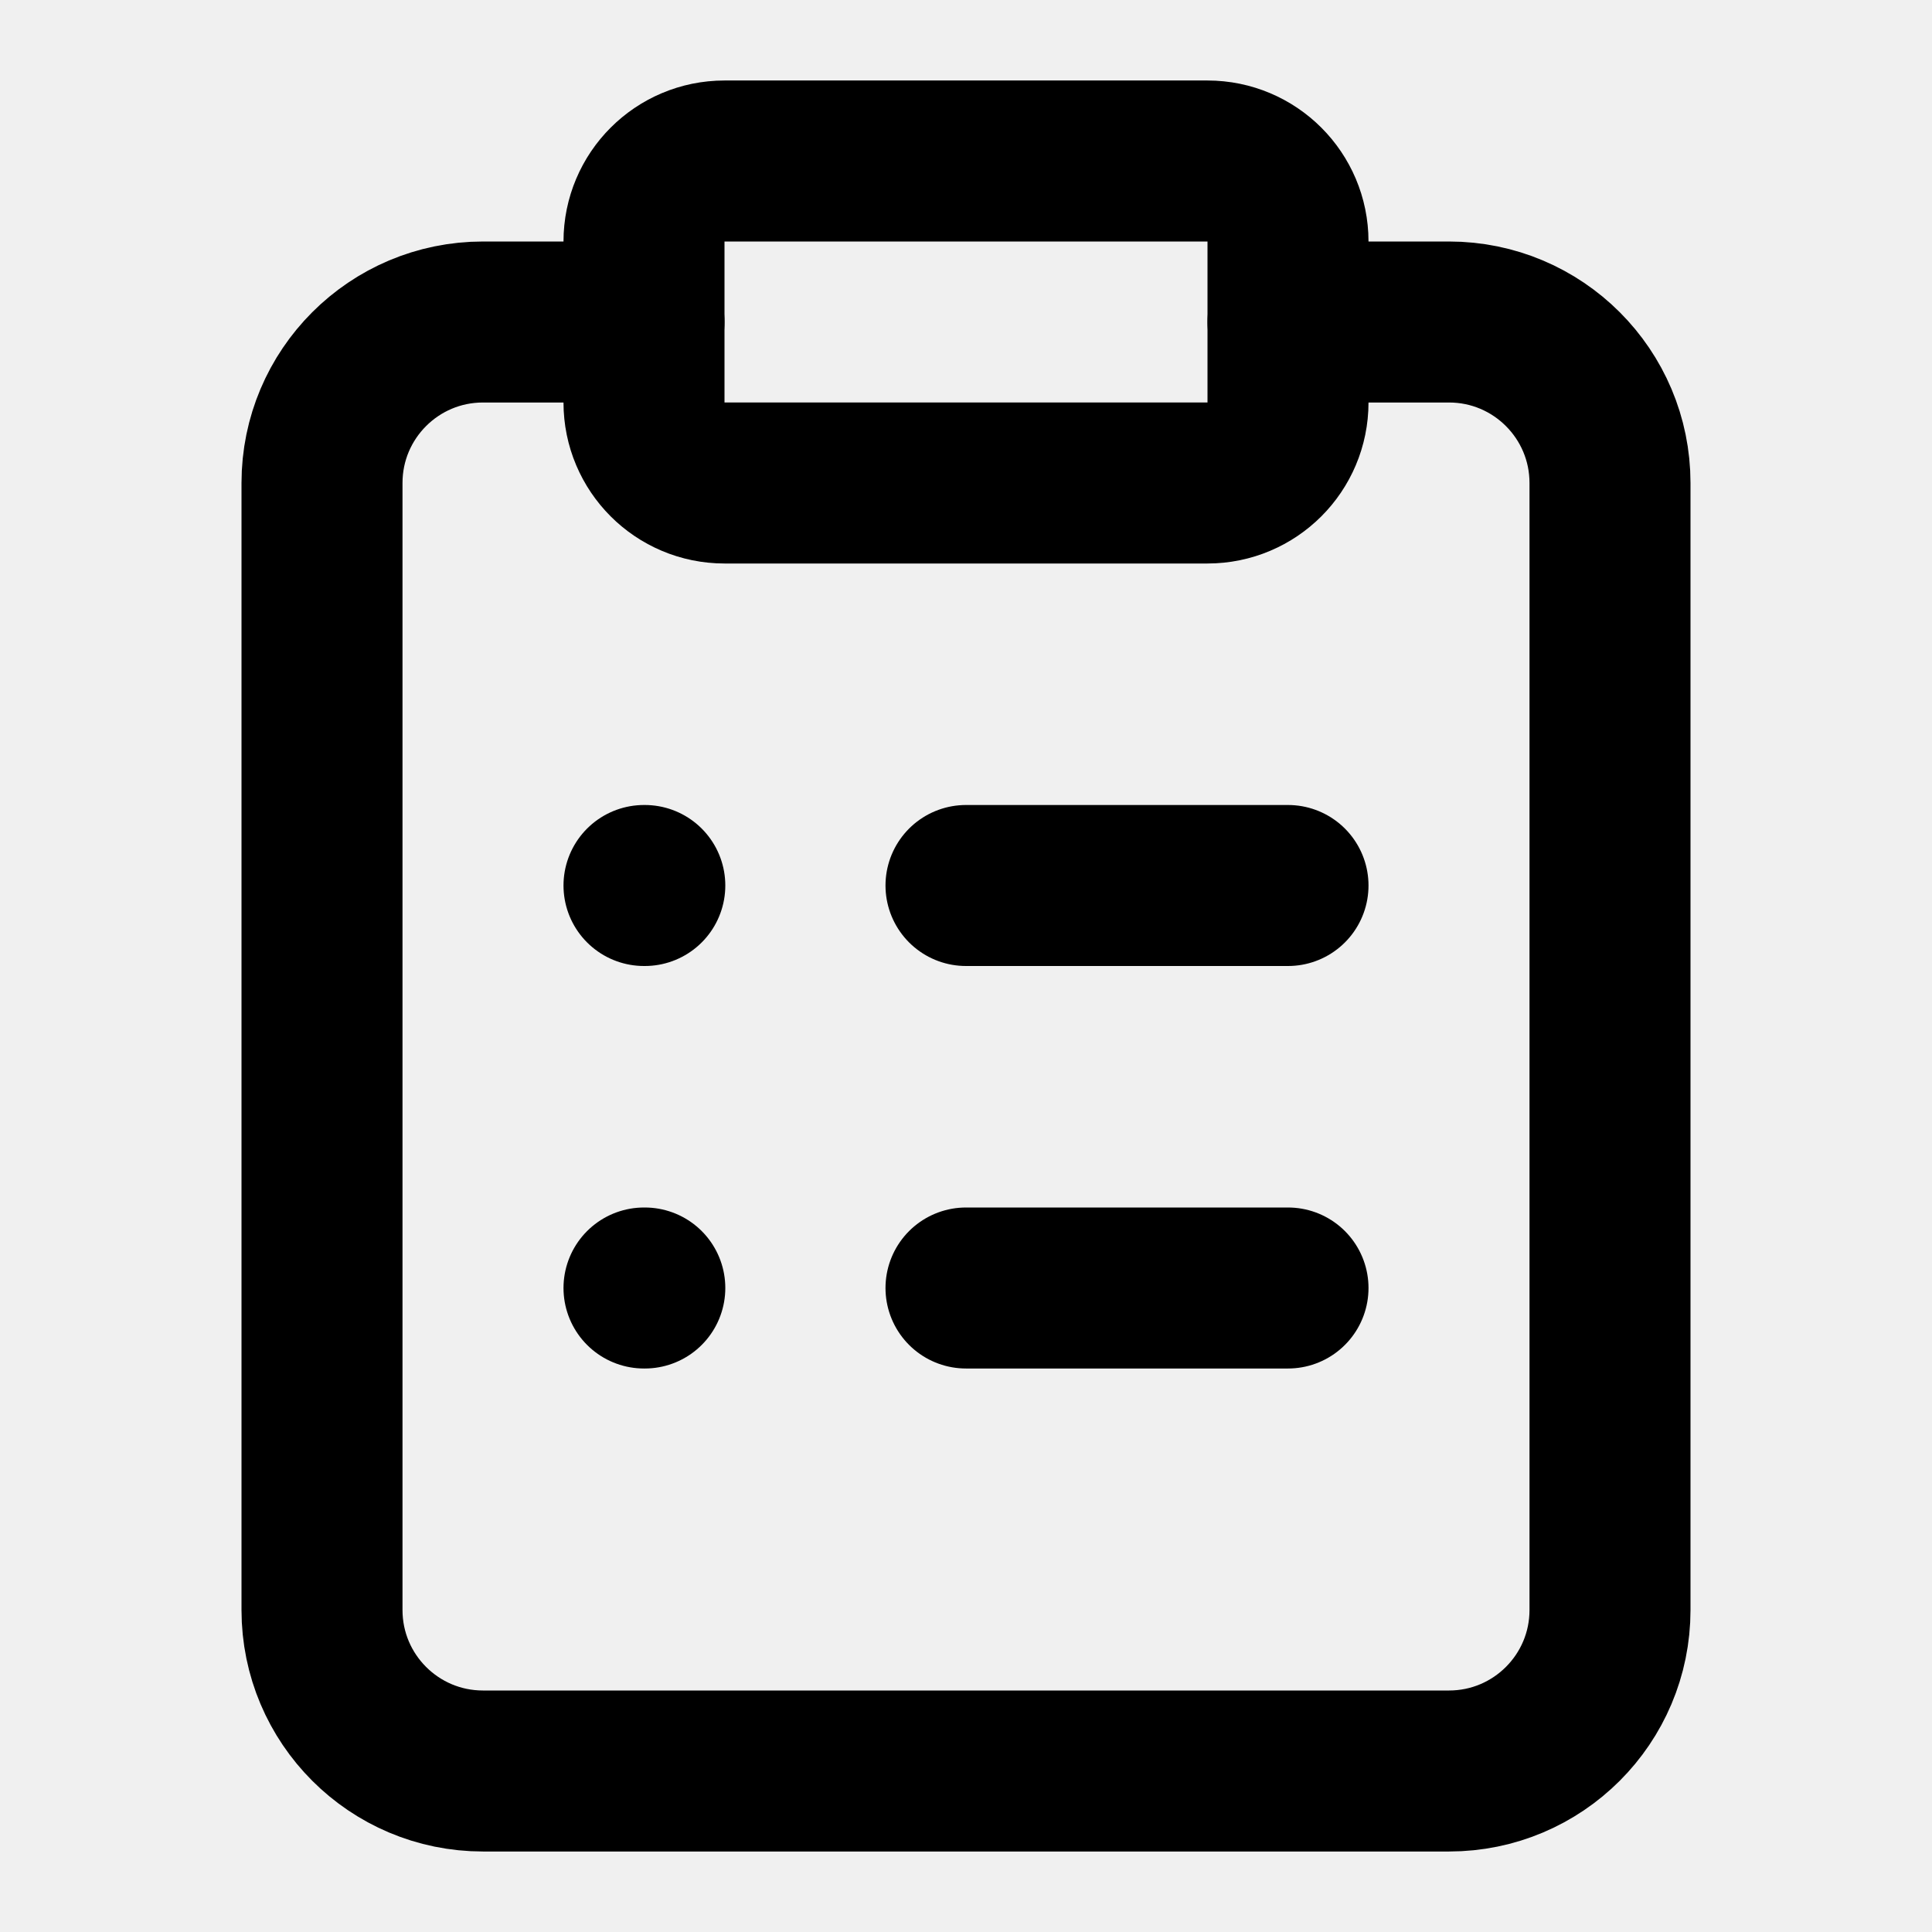
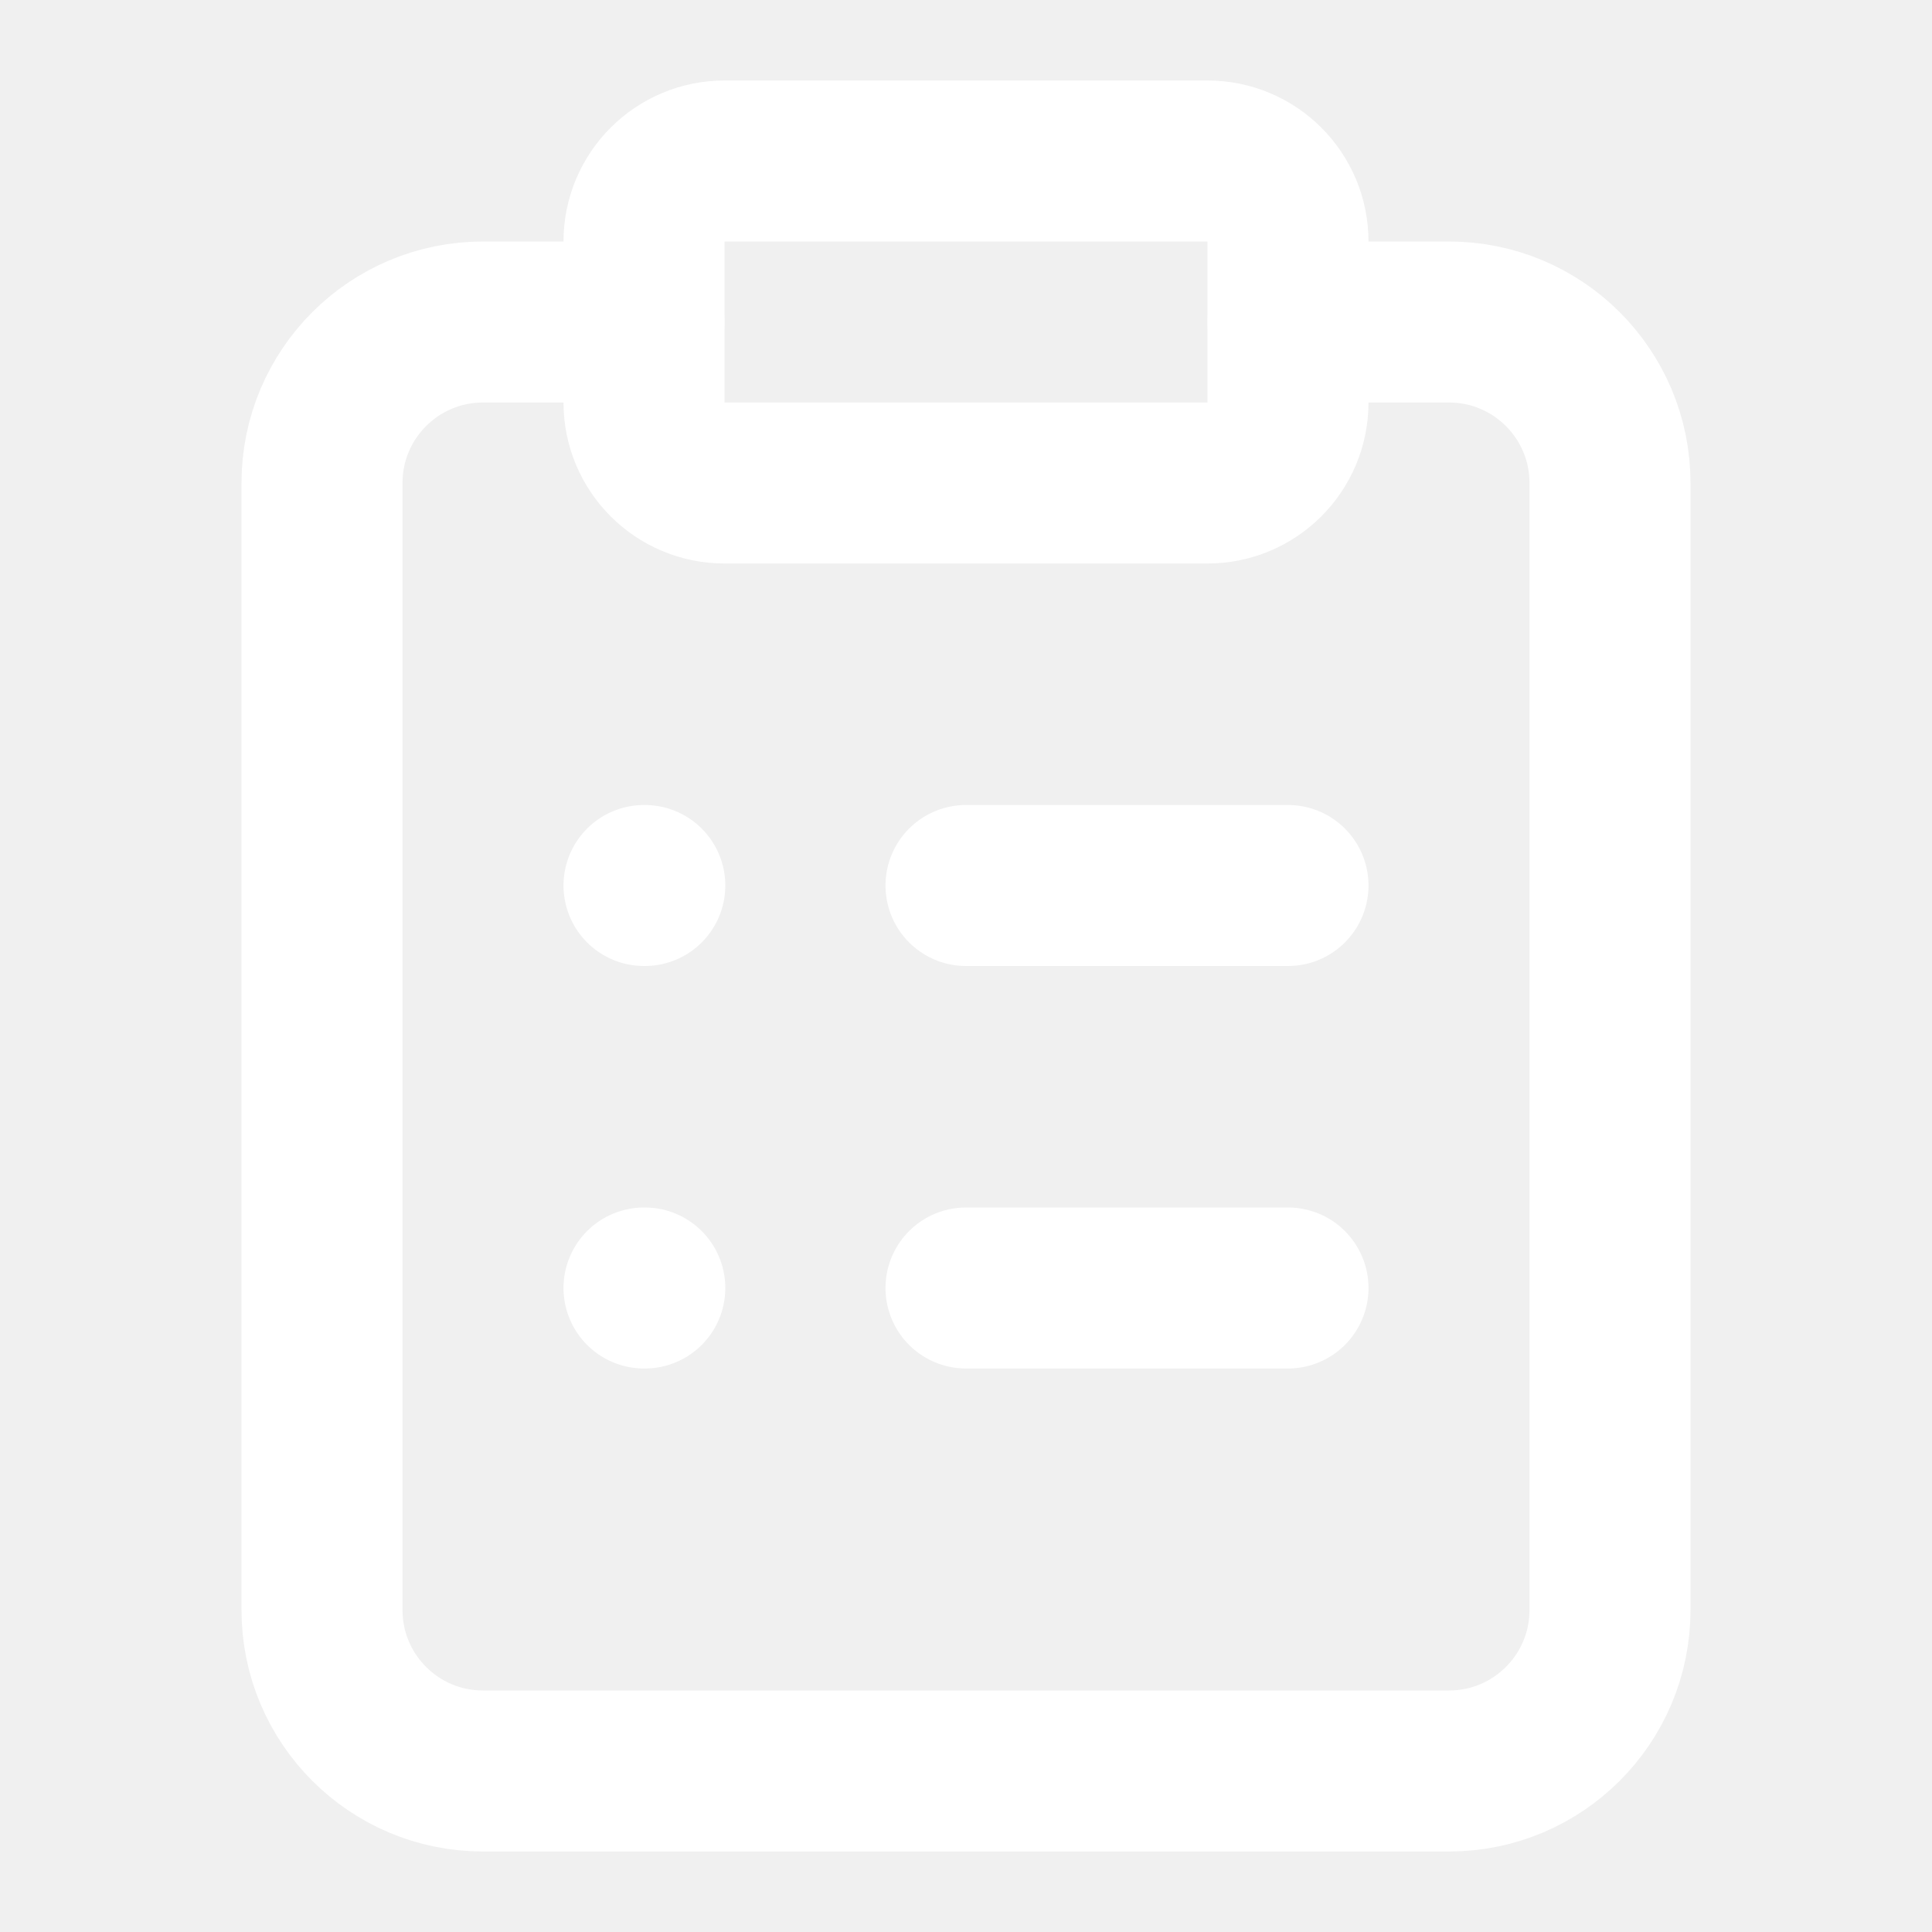
- <svg xmlns="http://www.w3.org/2000/svg" width="24" height="24" viewBox="0 0 24 24" fill="none" stroke="currentColor" stroke-width="2" stroke-linecap="round" stroke-linejoin="round" class="lucide lucide-clipboard-list w-5 h-5">
+ <svg xmlns="http://www.w3.org/2000/svg" width="24" height="24" viewBox="0 0 24 24" fill="none" stroke="white" stroke-width="2" stroke-linecap="round" stroke-linejoin="round" class="lucide lucide-clipboard-list w-5 h-5">
  <rect width="8" height="4" x="8" y="2" rx="1" ry="1" />
  <path d="M16 4h2a2 2 0 0 1 2 2v14a2 2 0 0 1-2 2H6a2 2 0 0 1-2-2V6a2 2 0 0 1 2-2h2" />
  <path d="M12 11h4" />
  <path d="M12 16h4" />
  <path d="M8 11h.01" />
  <path d="M8 16h.01" />
</svg>
